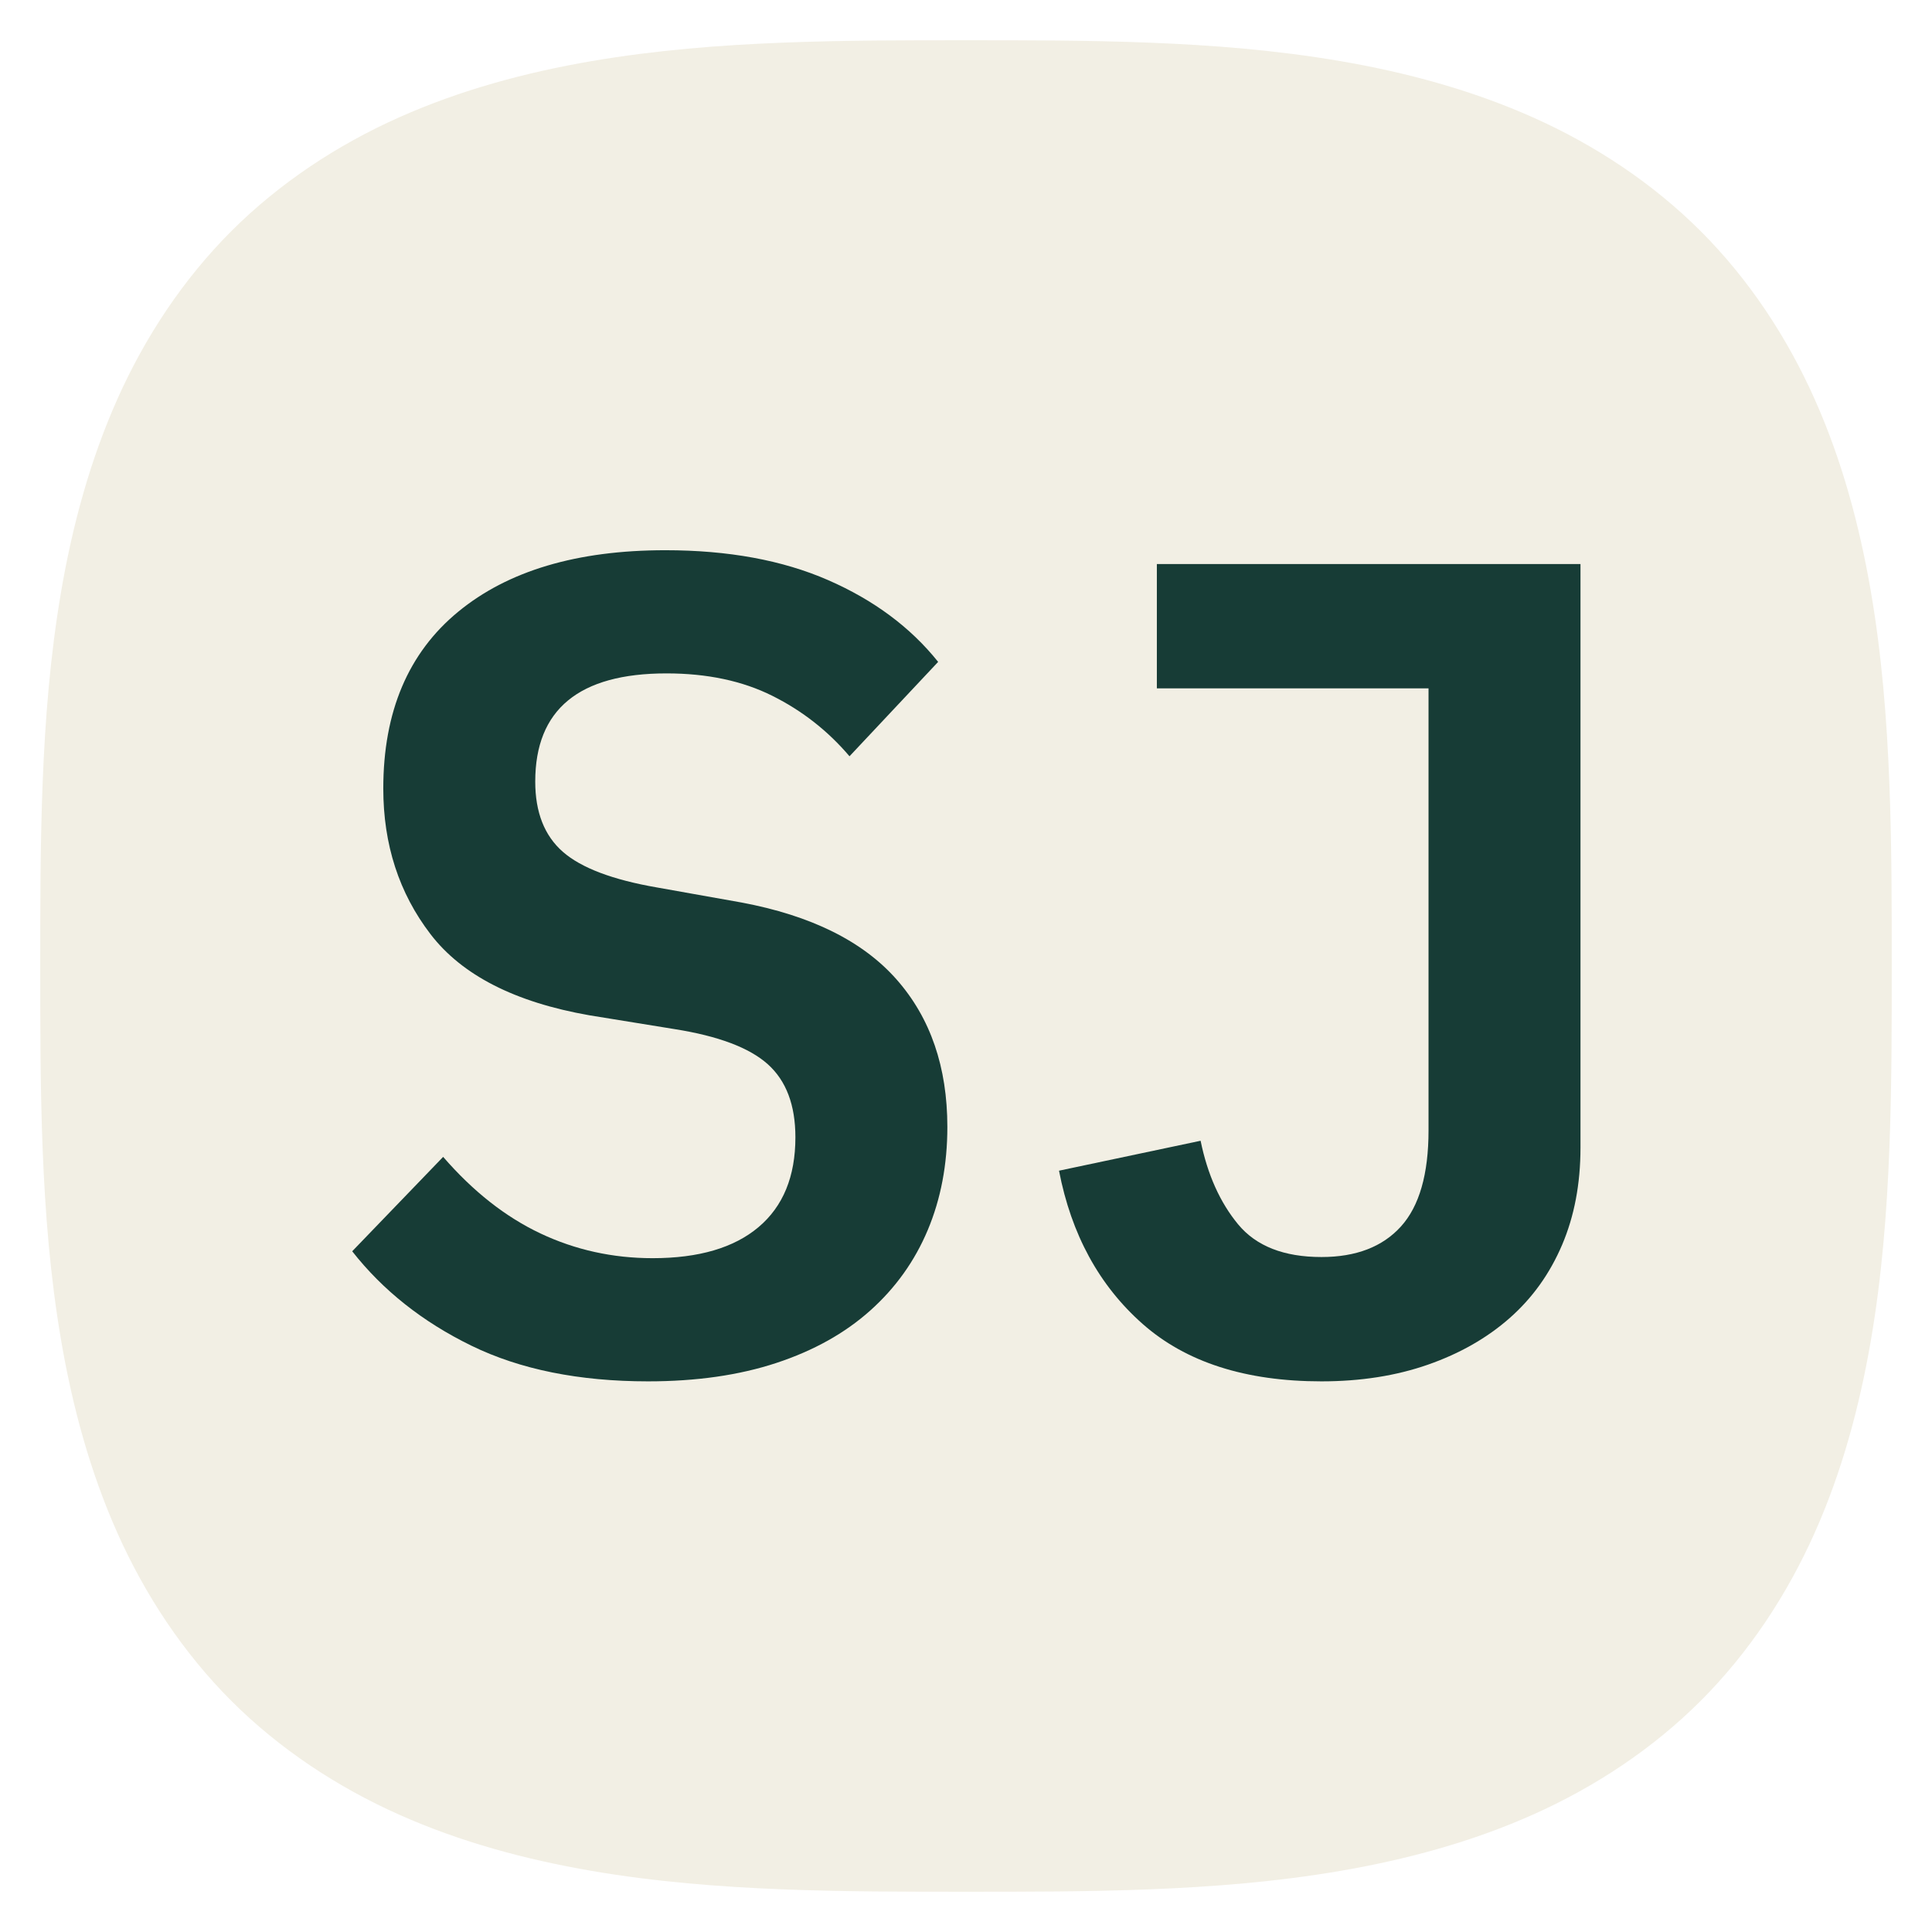
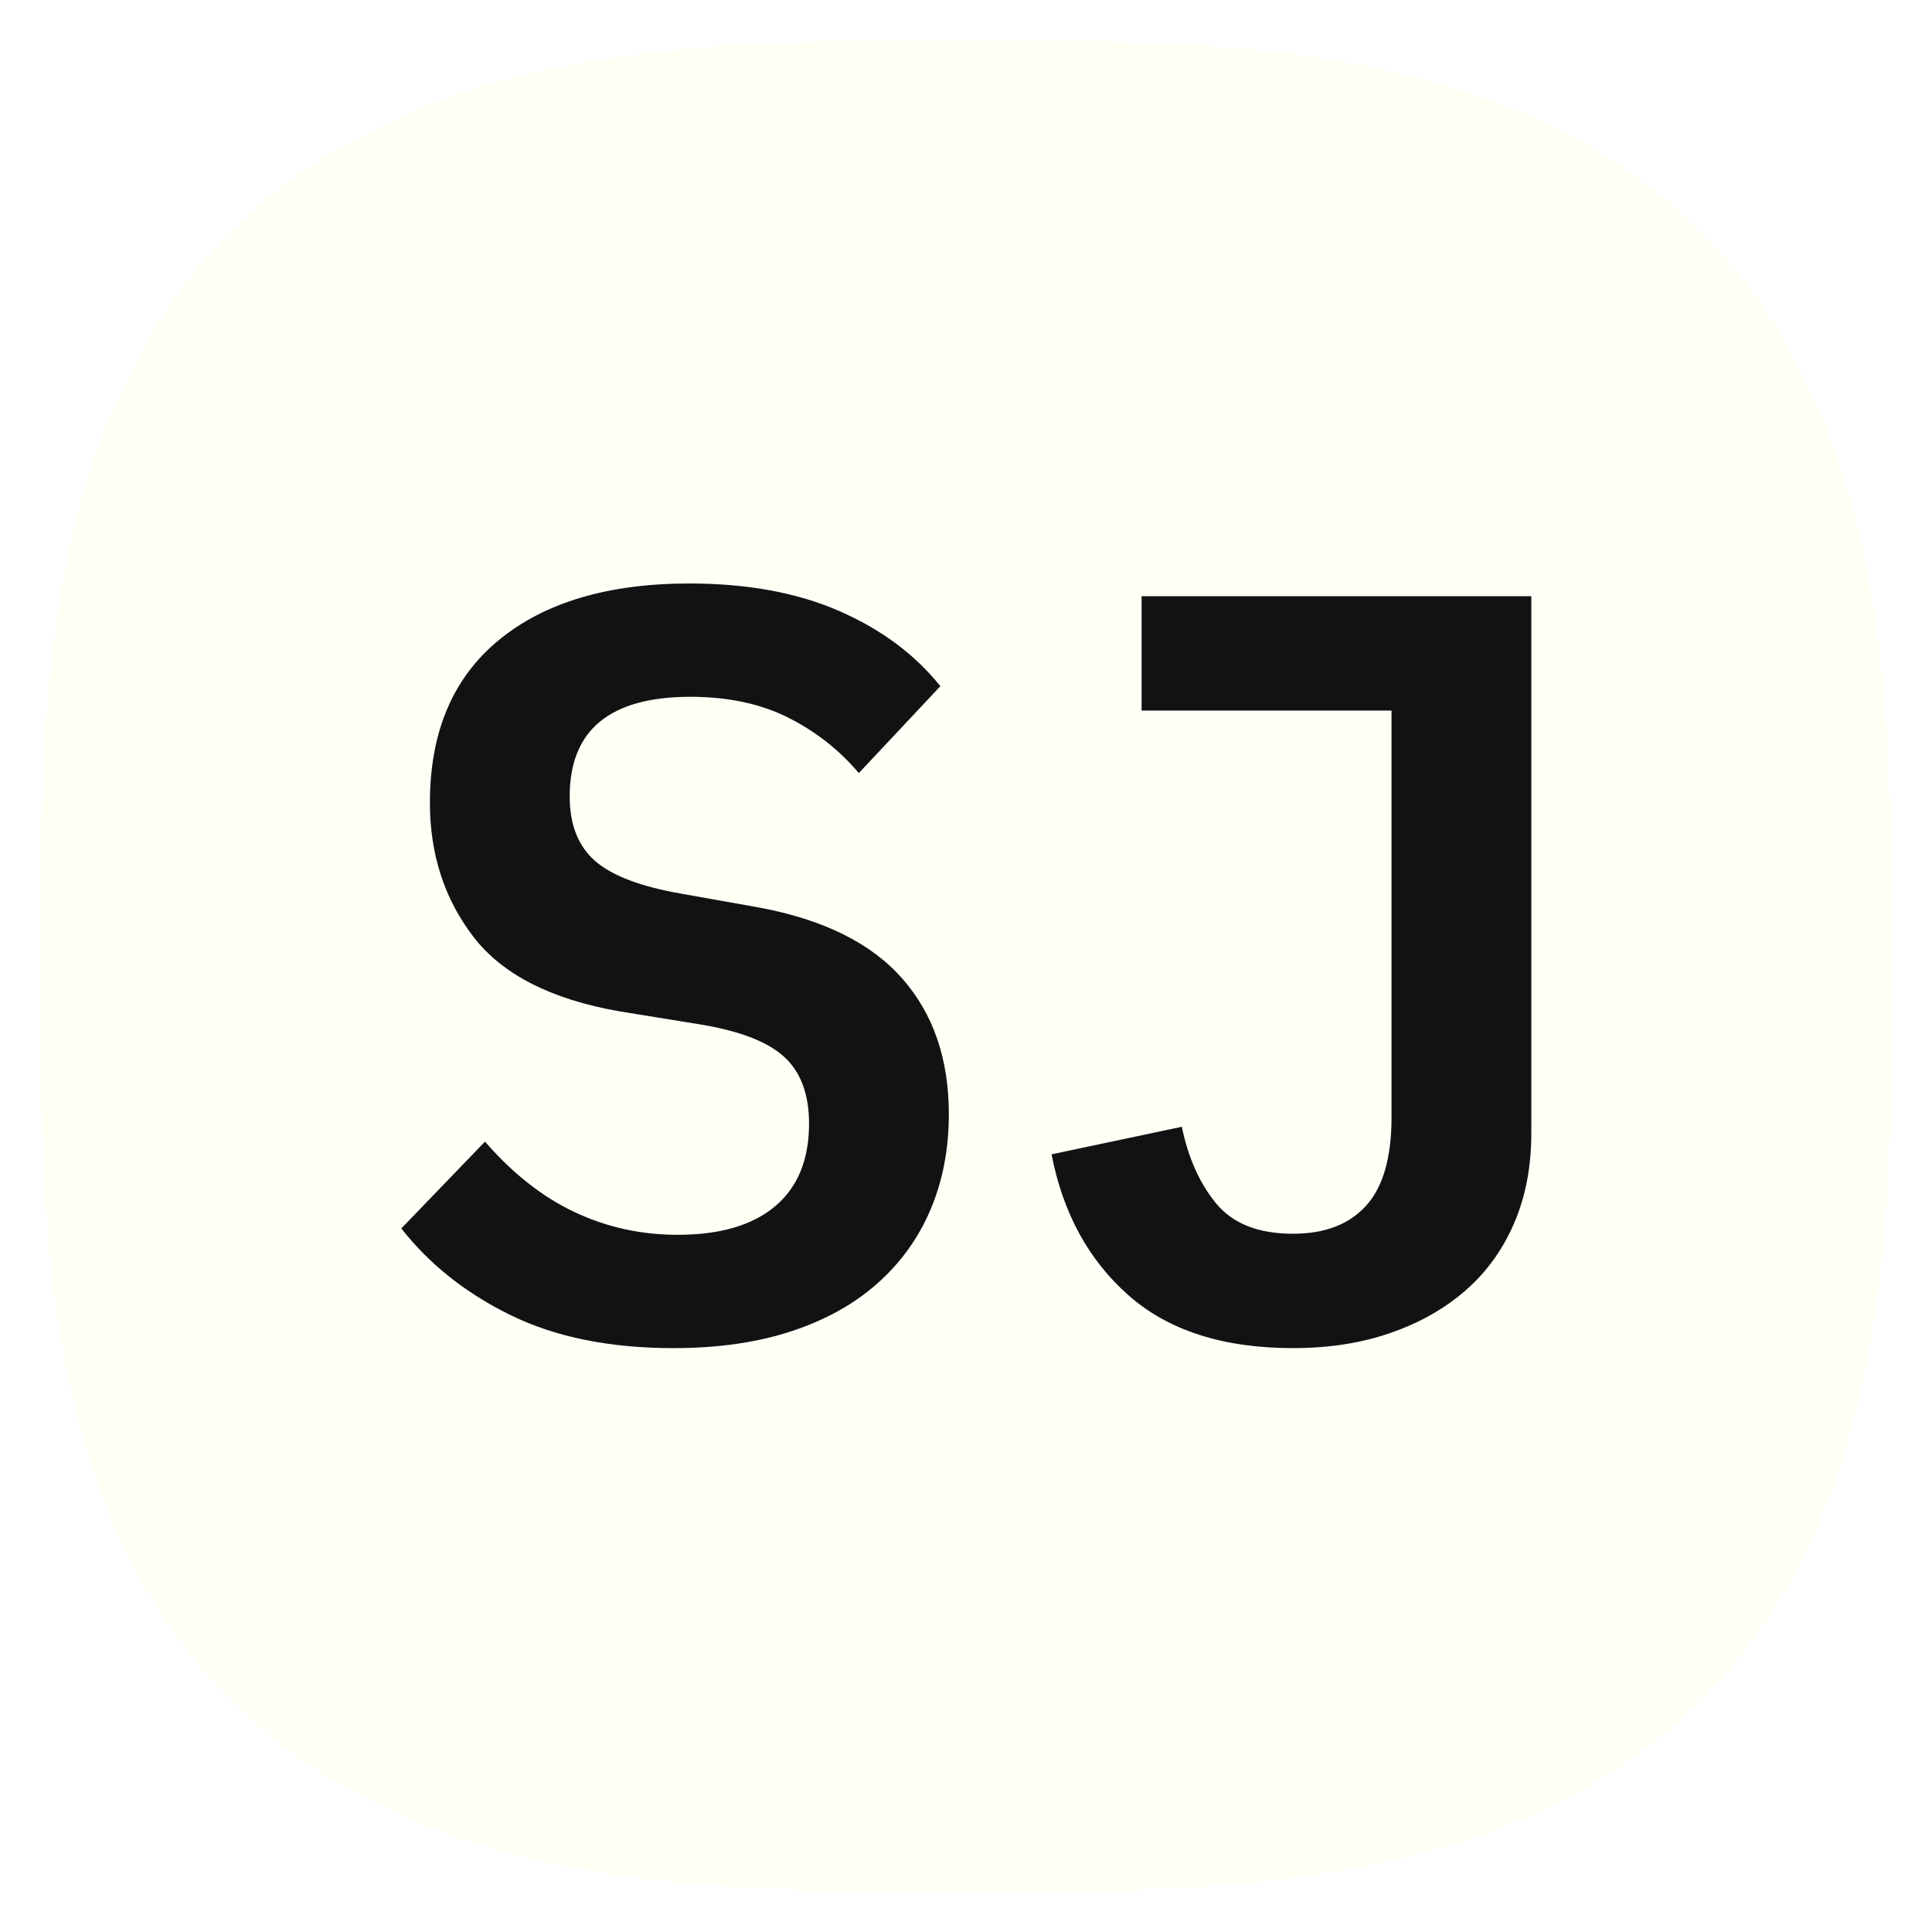
<svg xmlns="http://www.w3.org/2000/svg" viewBox="0 0 48 48" width="48" height="48" role="img">
-   <path d="M24 1 C25.505 1 27.014 0.999 28.563 1.06 C30.112 1.121 31.702 1.244 33.311 1.52 C34.921 1.796 36.55 2.231 38.087 2.917 C39.625 3.603 41.06 4.55 42.255 5.745 C43.45 6.94 44.397 8.375 45.083 9.913 C45.77 11.45 46.203 13.079 46.48 14.689 C46.756 16.298 46.879 17.888 46.94 19.437 C47.001 20.986 47 22.495 47 24 C47 25.505 47.001 27.014 46.94 28.563 C46.879 30.112 46.756 31.702 46.48 33.311 C46.203 34.921 45.77 36.55 45.083 38.087 C44.397 39.625 43.45 41.06 42.255 42.255 C41.06 43.45 39.625 44.397 38.087 45.083 C36.55 45.77 34.921 46.203 33.311 46.48 C31.702 46.756 30.112 46.879 28.563 46.94 C27.014 47.001 25.505 47 24 47 C22.495 47 20.986 47.001 19.437 46.94 C17.888 46.879 16.298 46.756 14.689 46.48 C13.079 46.203 11.45 45.77 9.913 45.083 C8.375 44.397 6.94 43.45 5.745 42.255 C4.55 41.06 3.603 39.625 2.917 38.087 C2.231 36.55 1.796 34.921 1.52 33.311 C1.244 31.702 1.121 30.112 1.06 28.563 C0.999 27.014 1 25.505 1 24 C1 22.495 0.999 20.986 1.06 19.437 C1.121 17.888 1.244 16.298 1.52 14.689 C1.796 13.079 2.231 11.45 2.917 9.913 C3.603 8.375 4.55 6.94 5.745 5.745 C6.94 4.55 8.375 3.603 9.913 2.917 C11.45 2.231 13.079 1.796 14.689 1.52 C16.298 1.244 17.888 1.121 19.437 1.06 C20.986 0.999 22.495 1 24 1Z" fill="#f2efe4" />
-   <g fill="#173c36" transform="translate(7.7495 33.9761) scale(0.0286 -0.0286)">
+   <path d="M24 1 C25.505 1 27.014 0.999 28.563 1.06 C30.112 1.121 31.702 1.244 33.311 1.52 C34.921 1.796 36.55 2.231 38.087 2.917 C39.625 3.603 41.06 4.55 42.255 5.745 C43.45 6.94 44.397 8.375 45.083 9.913 C45.77 11.45 46.203 13.079 46.48 14.689 C46.756 16.298 46.879 17.888 46.94 19.437 C47.001 20.986 47 22.495 47 24 C47 25.505 47.001 27.014 46.94 28.563 C46.879 30.112 46.756 31.702 46.48 33.311 C46.203 34.921 45.77 36.55 45.083 38.087 C44.397 39.625 43.45 41.06 42.255 42.255 C41.06 43.45 39.625 44.397 38.087 45.083 C36.55 45.77 34.921 46.203 33.311 46.48 C31.702 46.756 30.112 46.879 28.563 46.94 C27.014 47.001 25.505 47 24 47 C22.495 47 20.986 47.001 19.437 46.94 C17.888 46.879 16.298 46.756 14.689 46.48 C13.079 46.203 11.45 45.77 9.913 45.083 C8.375 44.397 6.94 43.45 5.745 42.255 C4.55 41.06 3.603 39.625 2.917 38.087 C2.231 36.55 1.796 34.921 1.52 33.311 C1.244 31.702 1.121 30.112 1.06 28.563 C0.999 27.014 1 25.505 1 24 C1 22.495 0.999 20.986 1.06 19.437 C1.121 17.888 1.244 16.298 1.52 14.689 C1.796 13.079 2.231 11.45 2.917 9.913 C3.603 8.375 4.55 6.94 5.745 5.745 C6.94 4.55 8.375 3.603 9.913 2.917 C11.45 2.231 13.079 1.796 14.689 1.52 C16.298 1.244 17.888 1.121 19.437 1.06 C20.986 0.999 22.495 1 24 1Z" fill="#fffff5ed" />
+   <g fill="#121212" transform="translate(9.04954 33.17801) scale(0.026312 -0.026312)">
    <path transform="translate(0 0)" d="M292 -12Q202 -12 138.5 19.0Q75 50 35 101L114 183Q153 138 198.5 116.5Q244 95 296 95Q356 95 388.0 122.0Q420 149 420 200Q420 242 396.0 263.5Q372 285 315 294L241 306Q144 323 103.0 376.5Q62 430 62 503Q62 603 127.0 656.5Q192 710 307 710Q389 710 448.5 684.0Q508 658 544 613L467 531Q439 564 400.0 583.5Q361 603 308 603Q194 603 194 509Q194 469 218.0 448.0Q242 427 300 417L373 404Q464 387 508.0 337.0Q552 287 552 209Q552 160 535.0 119.5Q518 79 485.0 49.5Q452 20 403.5 4.0Q355 -12 292 -12Z" />
    <path transform="translate(600 0)" d="M502 698V191Q502 144 486.0 106.5Q470 69 440.5 43.0Q411 17 369.5 2.5Q328 -12 277 -12Q178 -12 121.5 38.0Q65 88 49 171L172 197Q181 153 204.5 124.5Q228 96 277 96Q322 96 346.0 122.5Q370 149 370 206V590H134V698Z" />
  </g>
</svg>
